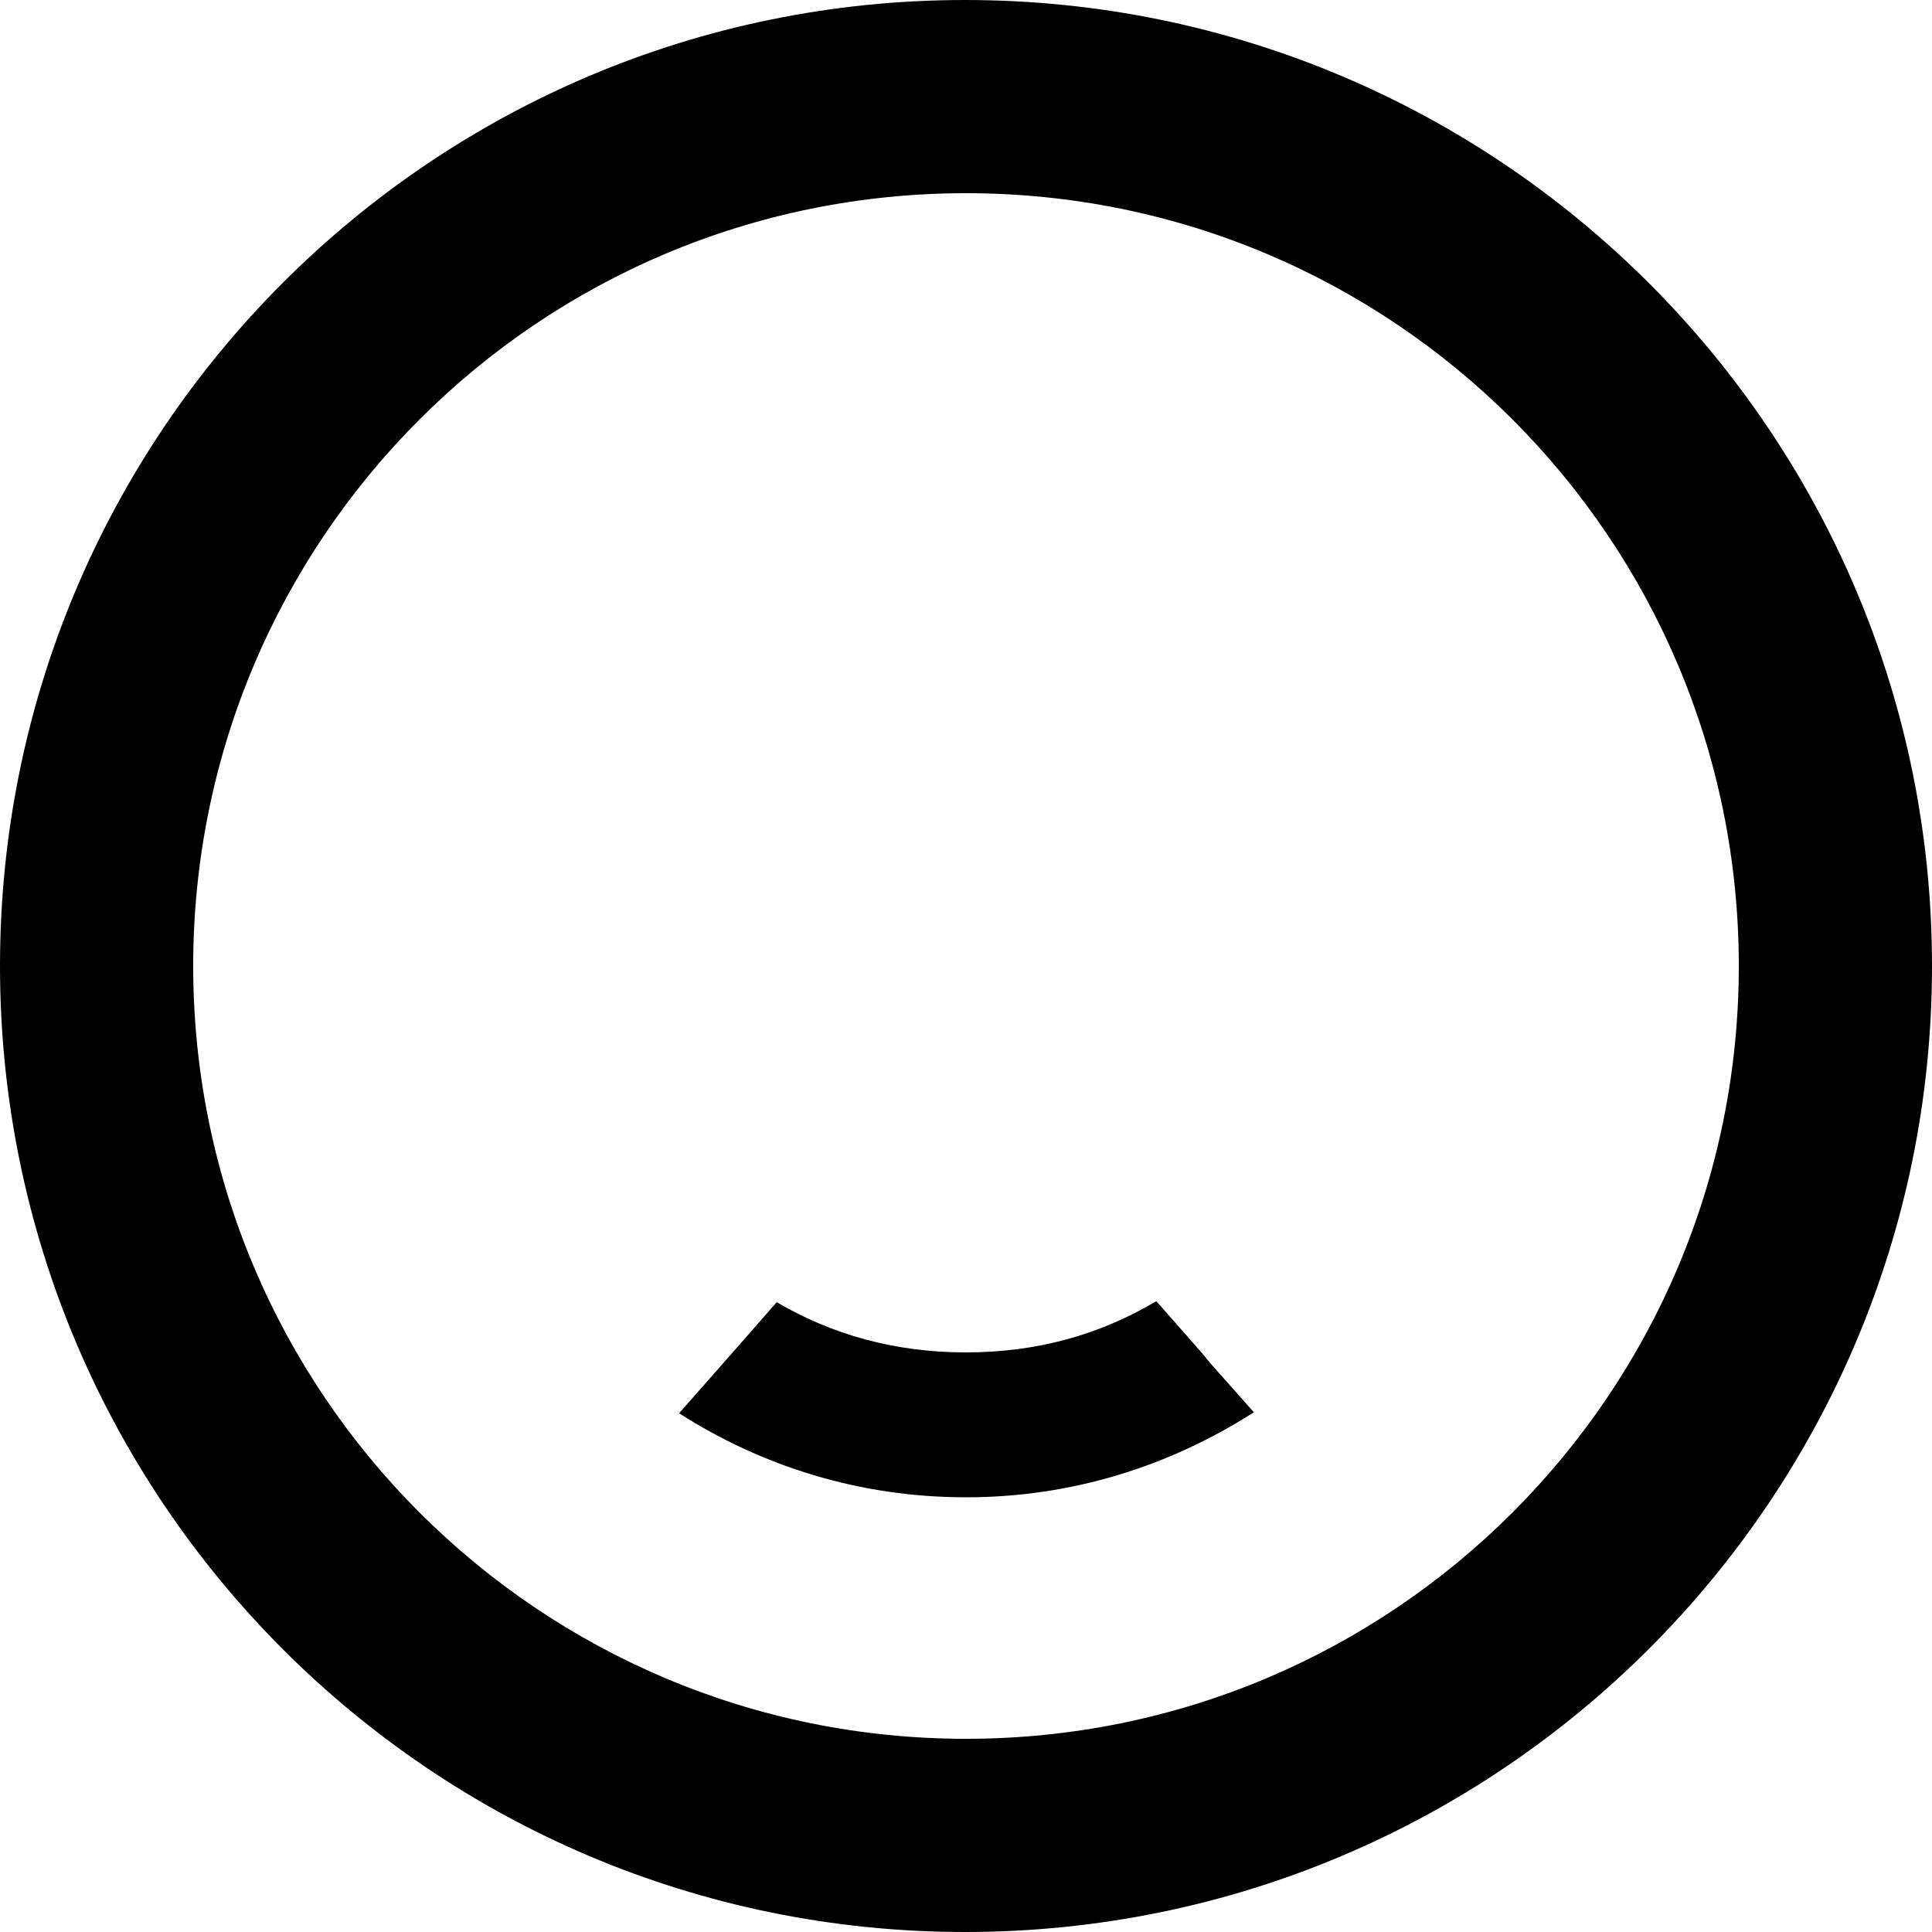
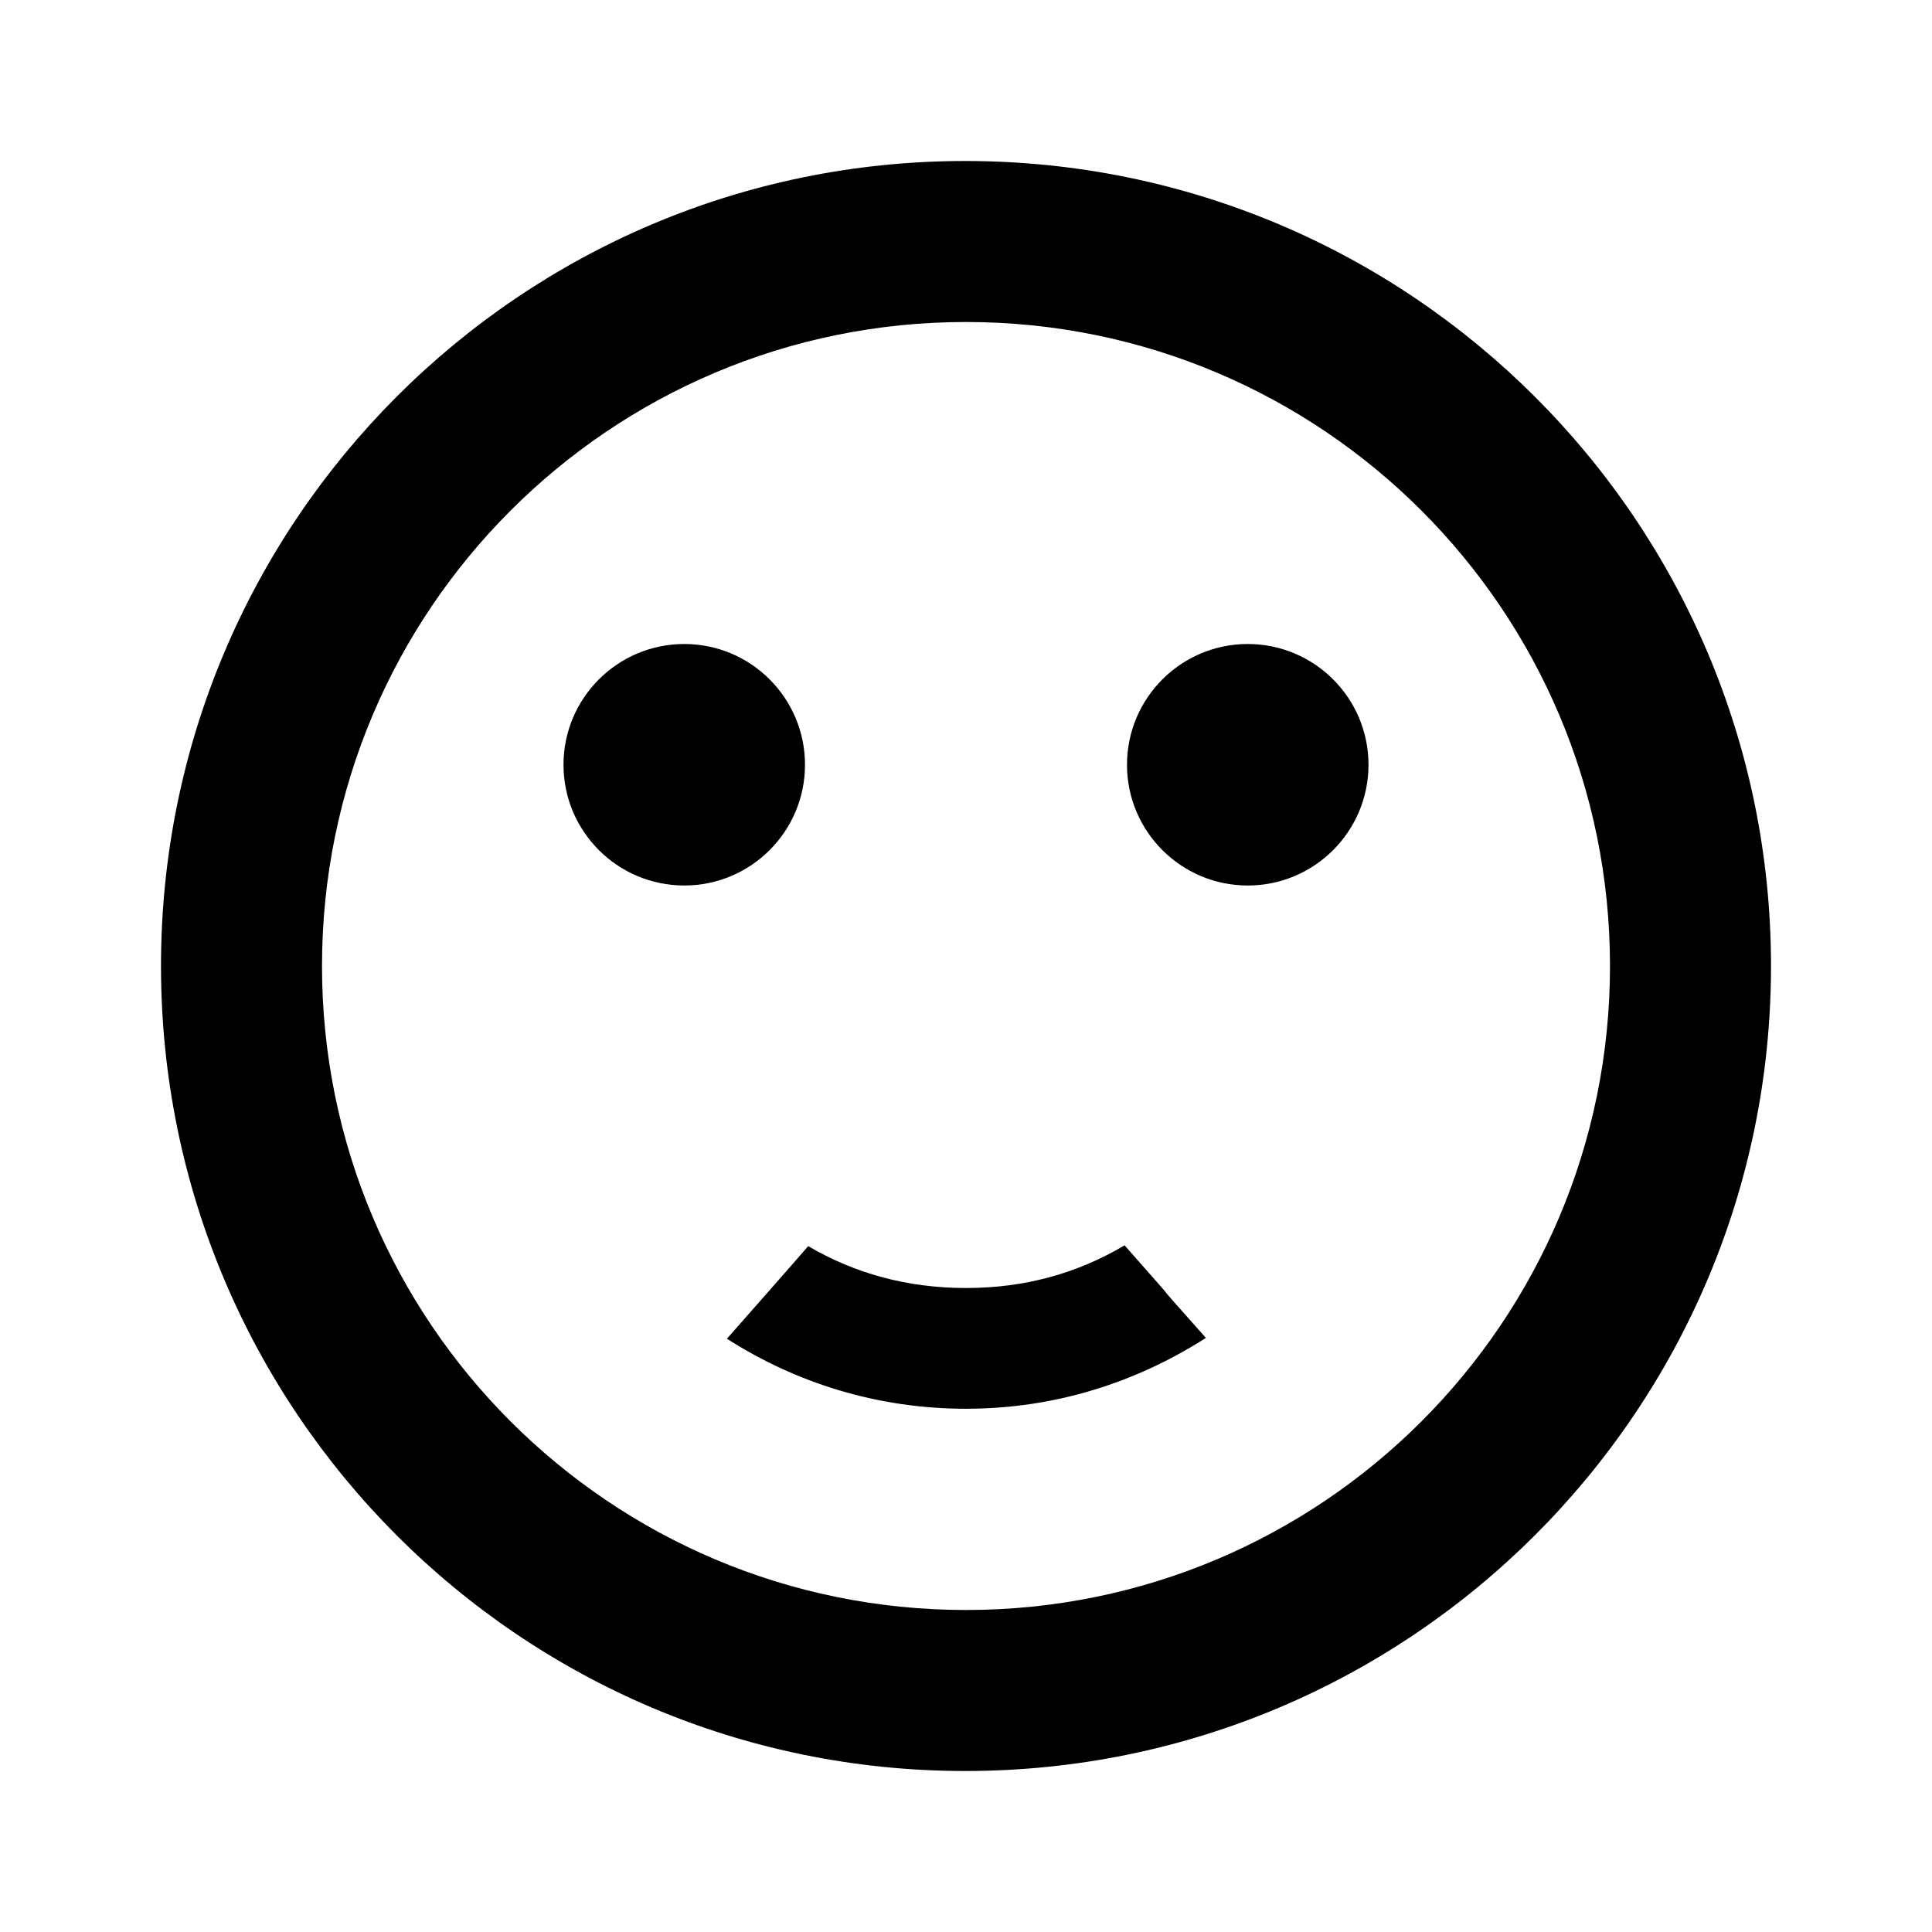
- <svg xmlns="http://www.w3.org/2000/svg" width="20" height="20" viewBox="0 0 20 20" fill="none">
-   <path d="M9.99 0C4.47 0 0 4.48 0 10C0 15.52 4.47 20 9.99 20C15.52 20 20 15.52 20 10C20 4.48 15.52 0 9.99 0ZM10 18C5.58 18 2 14.42 2 10C2 5.58 5.58 2 10 2C14.42 2 18 5.58 18 10C18 14.42 14.42 18 10 18ZM10 14C9.27 14 8.62 13.82 8.04 13.48C7.92 13.62 7.18 14.46 7.03 14.63C7.89 15.18 8.9 15.5 10 15.5C11.11 15.5 12.12 15.17 12.98 14.62C12.01 13.53 12.97 14.6 11.97 13.47C11.38 13.82 10.73 14 10 14Z" fill="black" />
+ <svg xmlns="http://www.w3.org/2000/svg" width="24" height="24" viewBox="0 0 24 24" fill="none">
+   <path d="M15.5 11C16.328 11 17 10.328 17 9.5C17 8.672 16.328 8 15.5 8C14.672 8 14 8.672 14 9.5C14 10.328 14.672 11 15.5 11Z" fill="black" />
+   <path d="M8.5 11C9.328 11 10 10.328 10 9.5C10 8.672 9.328 8 8.5 8C7.672 8 7 8.672 7 9.5C7 10.328 7.672 11 8.5 11Z" fill="black" />
+   <path d="M11.99 2C6.47 2 2 6.48 2 12C2 17.52 6.47 22 11.99 22C17.52 22 22 17.52 22 12C22 6.48 17.52 2 11.99 2ZM12 20C7.58 20 4 16.42 4 12C4 7.58 7.58 4 12 4C16.42 4 20 7.58 20 12C20 16.42 16.42 20 12 20ZM12 16C11.27 16 10.62 15.82 10.04 15.48C9.92 15.62 9.18 16.46 9.03 16.63C9.89 17.18 10.9 17.5 12 17.5C13.11 17.5 14.12 17.17 14.98 16.62C14.01 15.53 14.97 16.6 13.97 15.47C13.38 15.82 12.73 16 12 16Z" fill="black" />
</svg>
